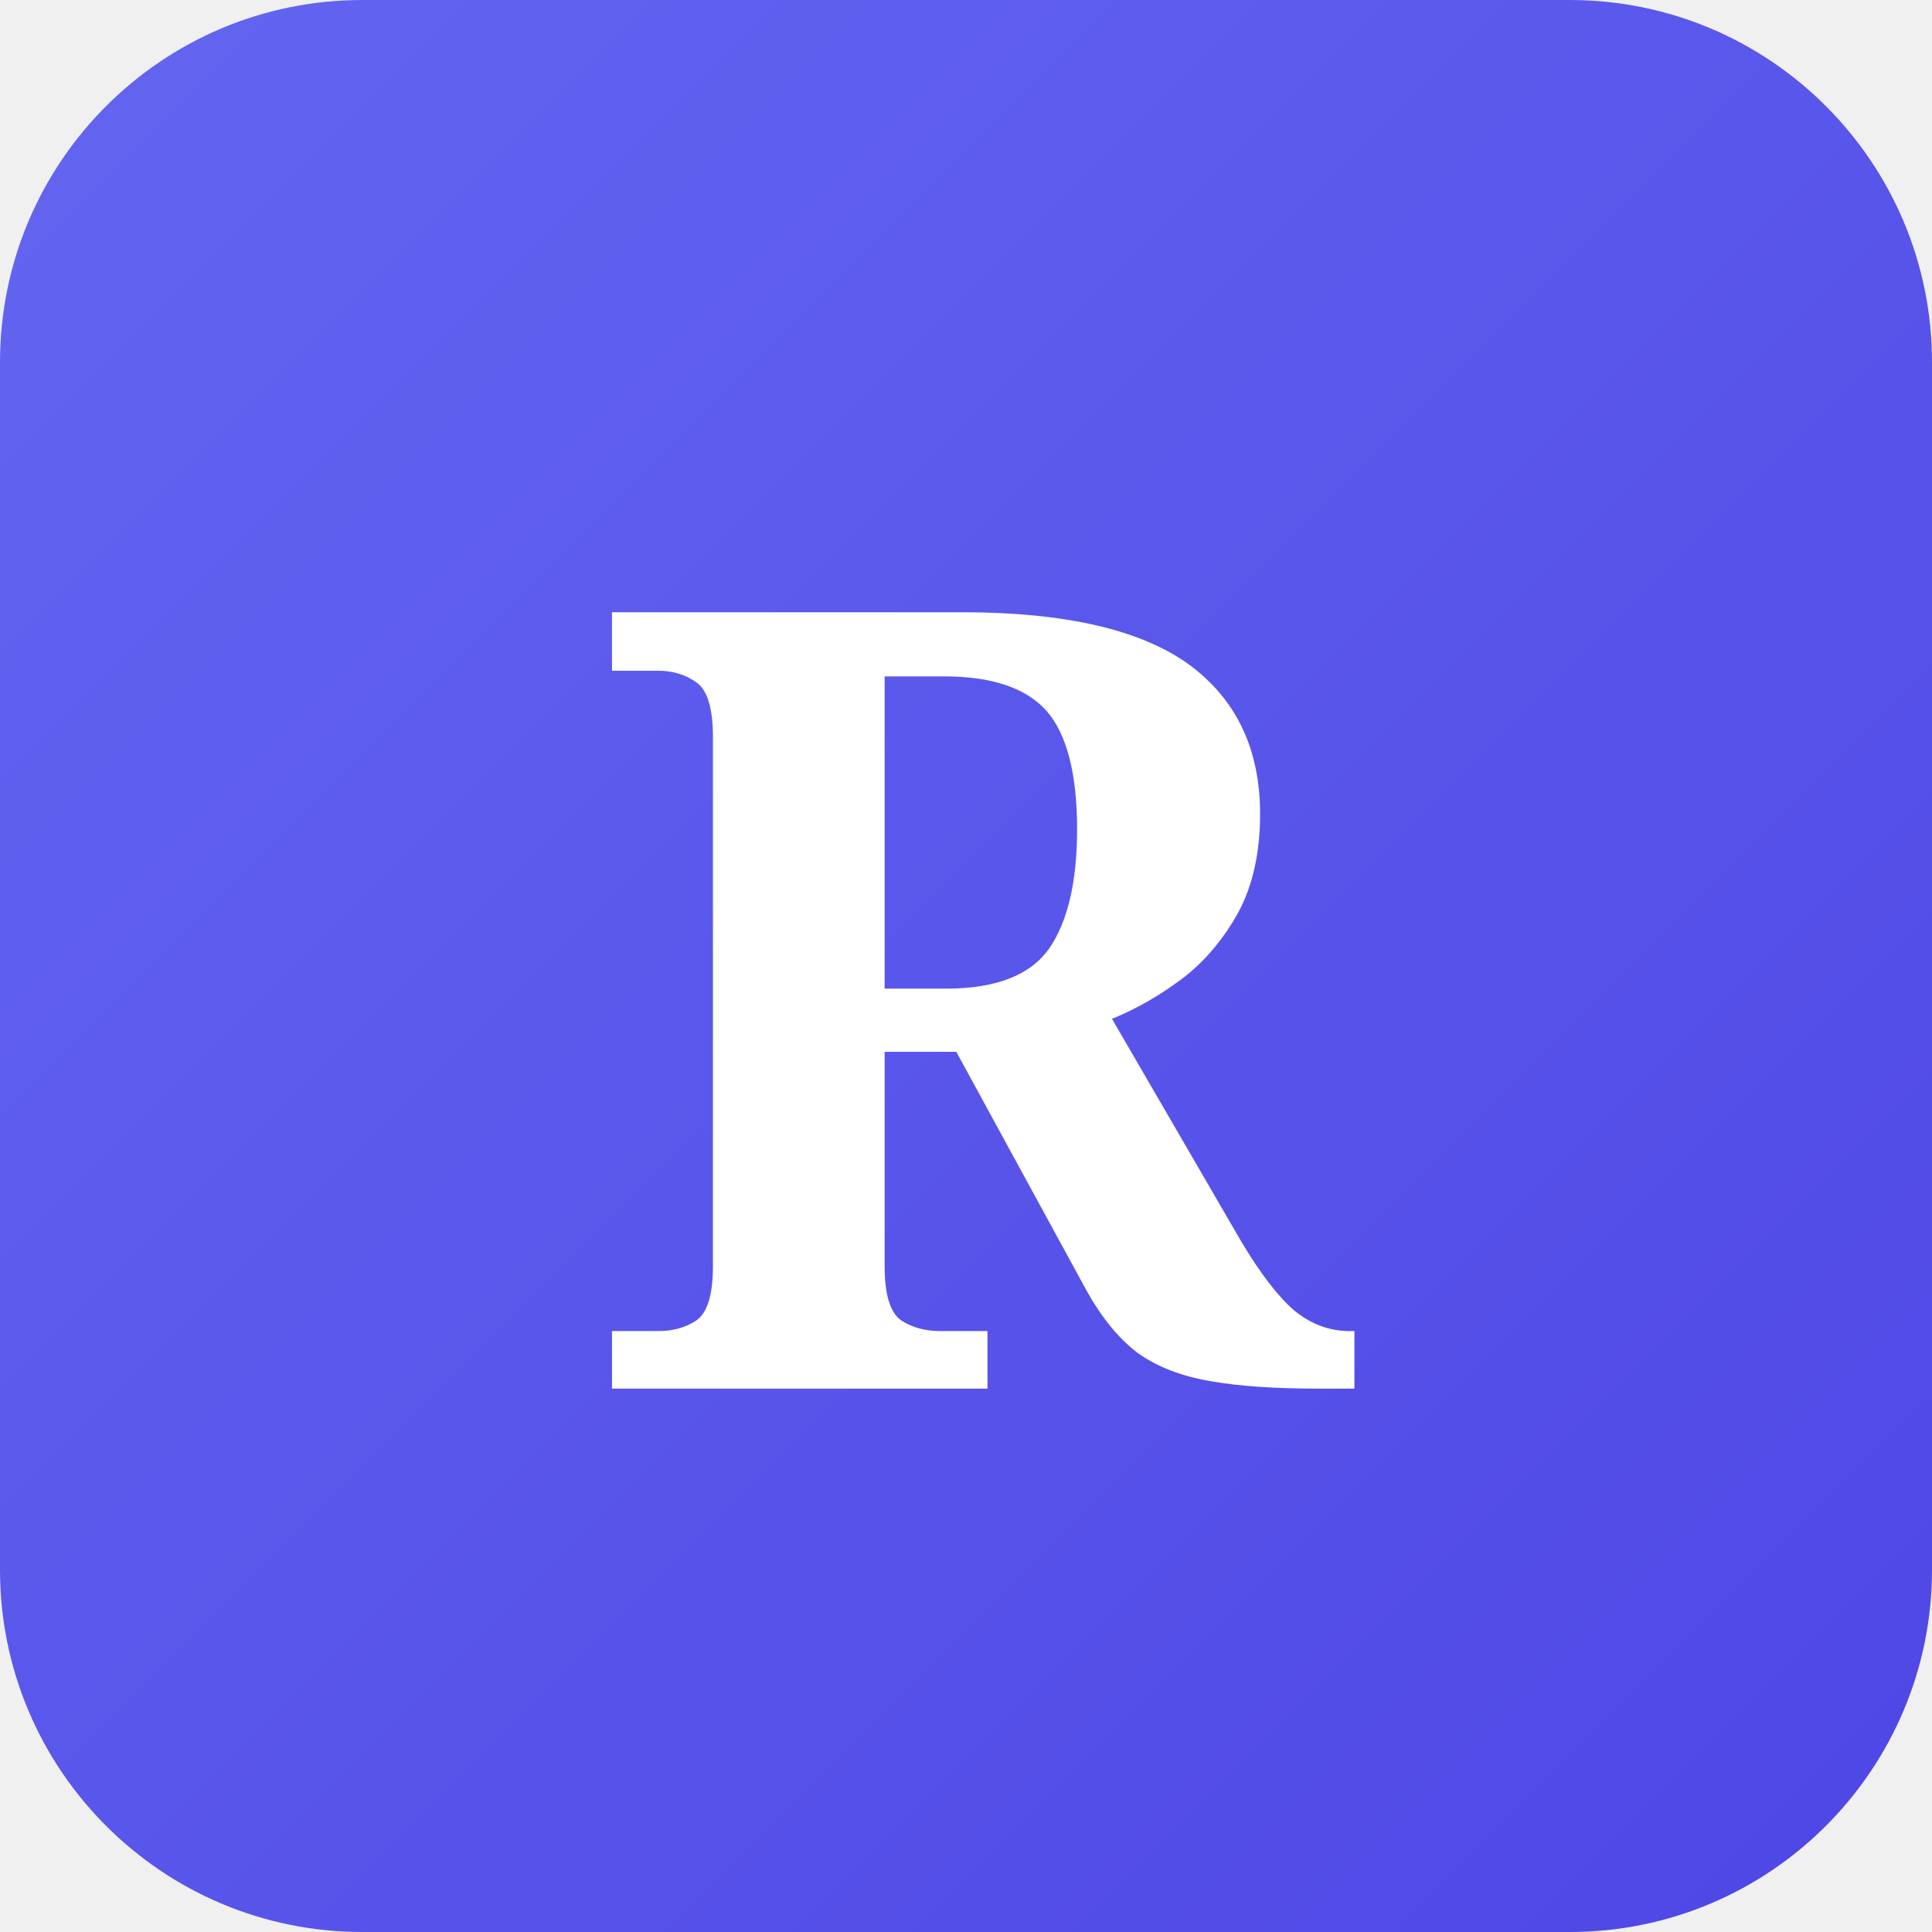
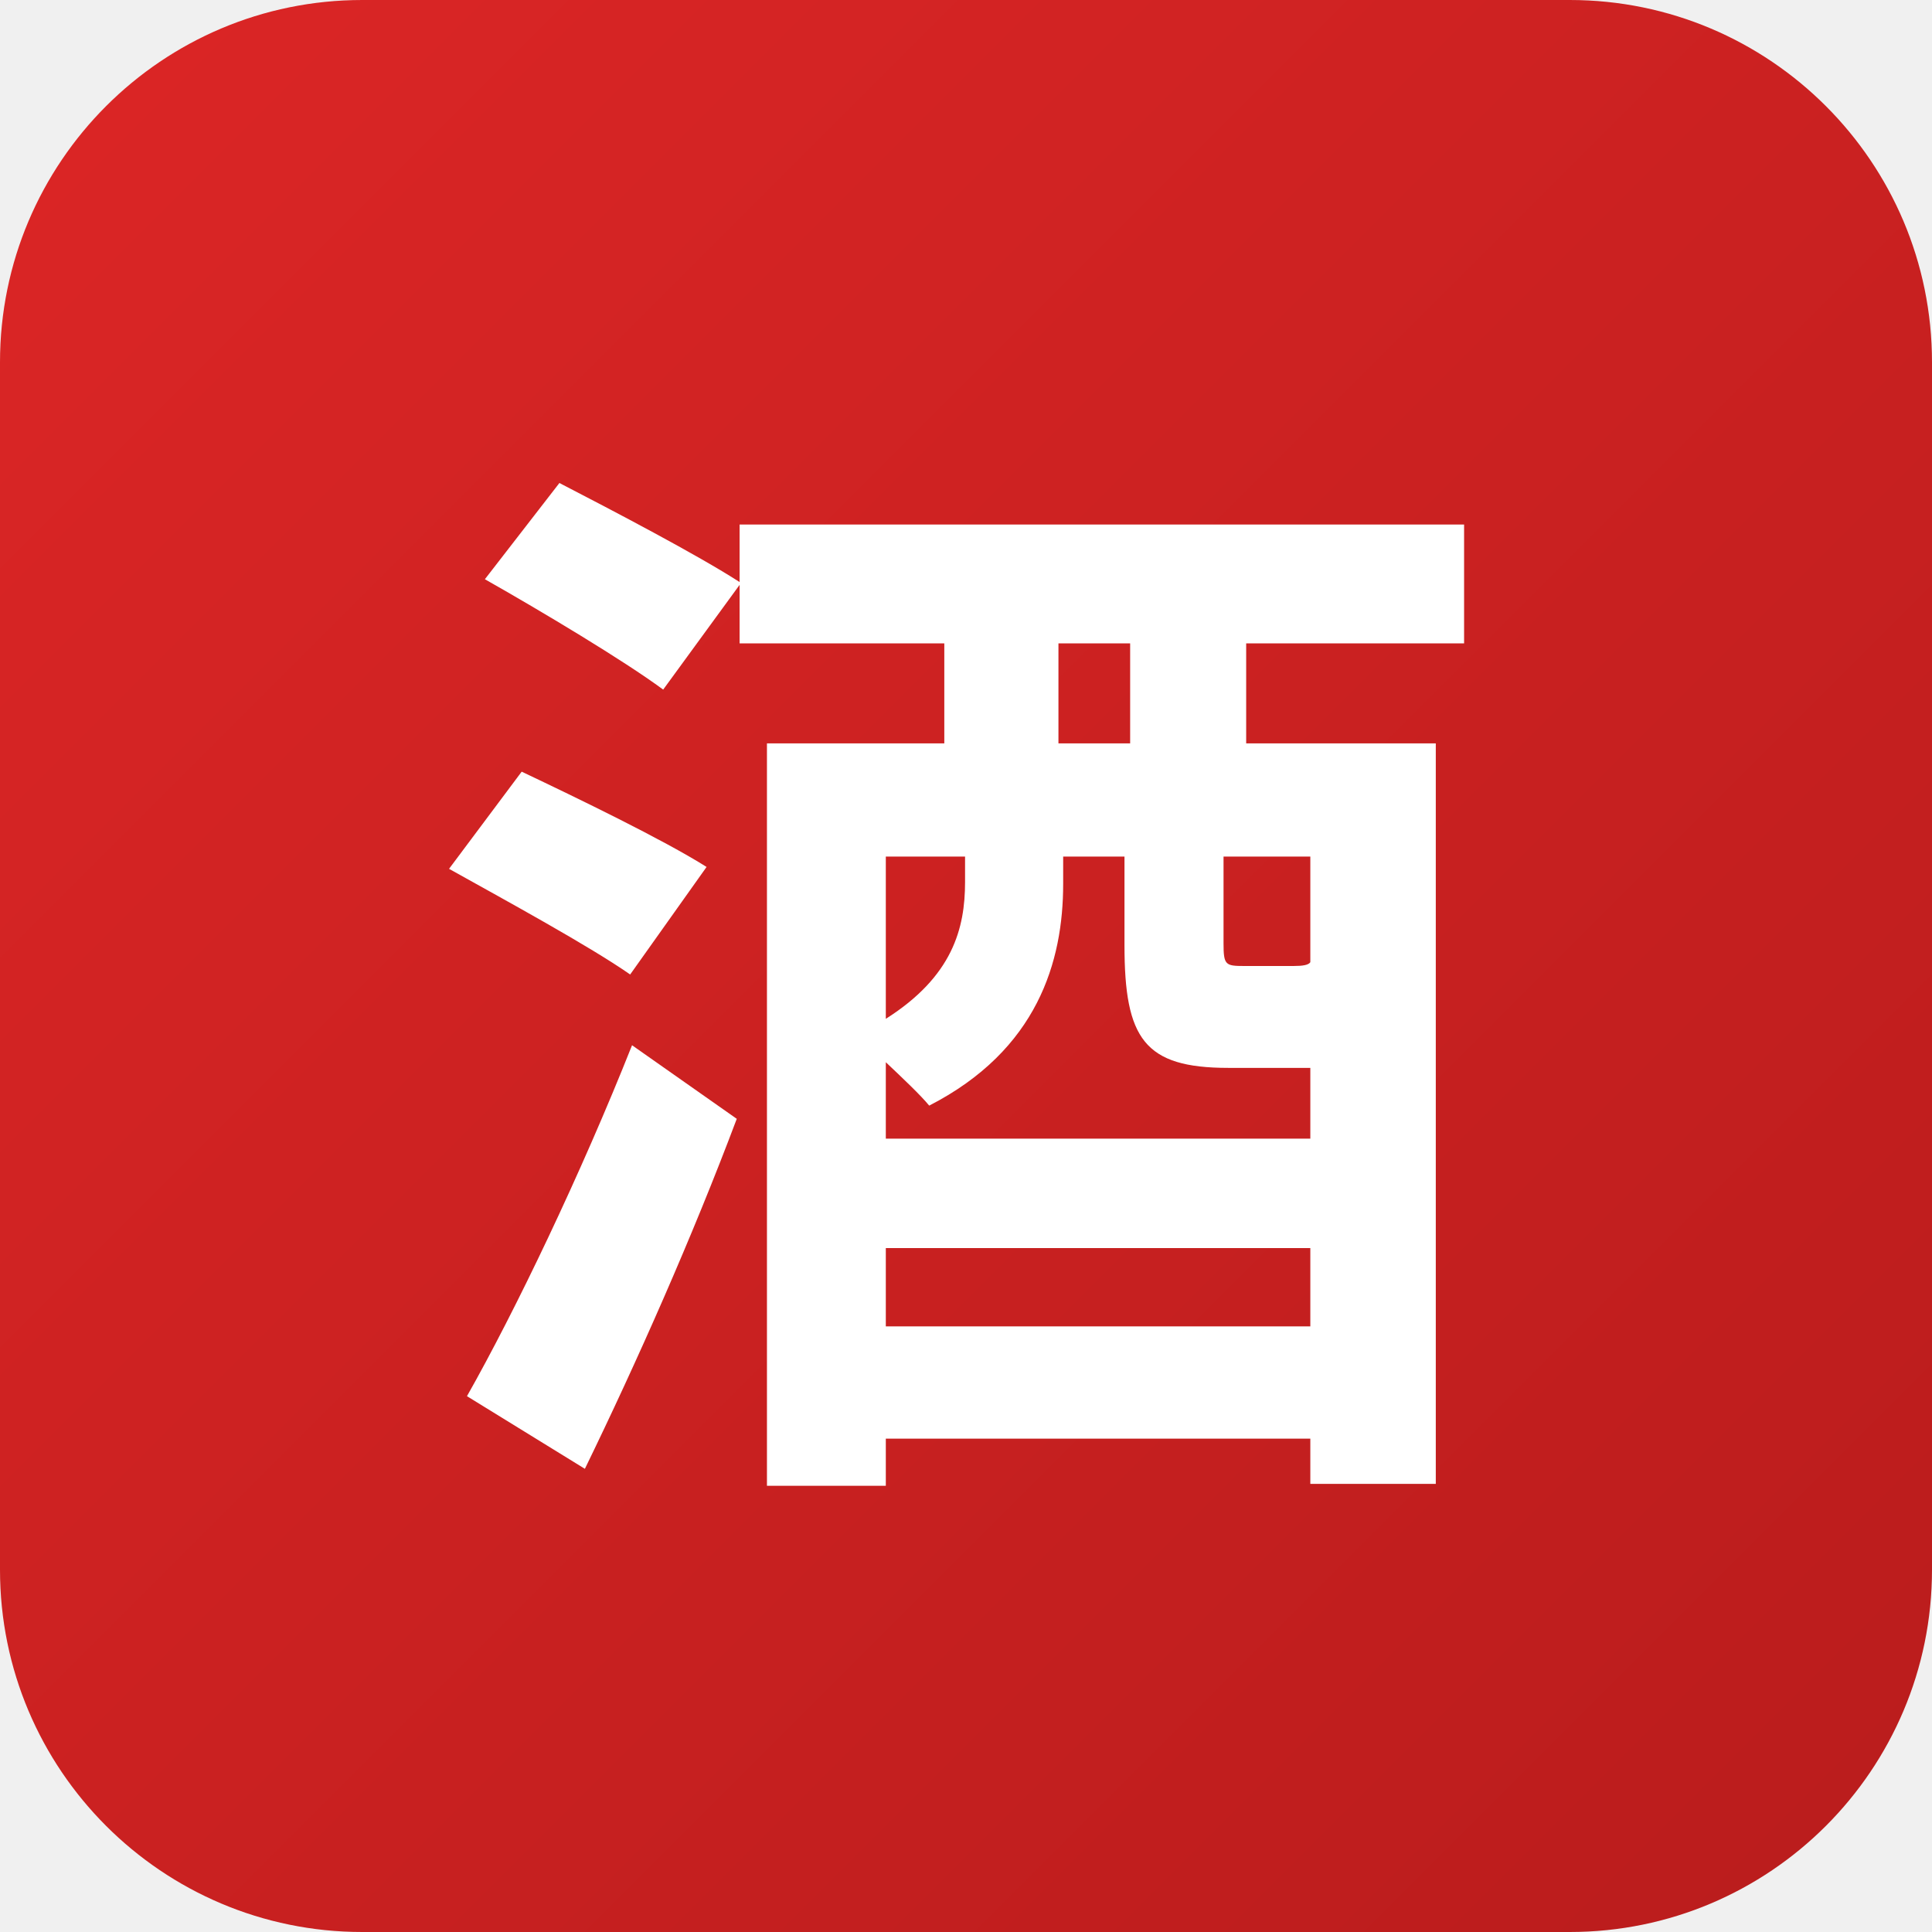
<svg xmlns="http://www.w3.org/2000/svg" viewBox="0 0 32 32">
  <defs>
    <linearGradient id="bg" x1="0%" y1="0%" x2="100%" y2="100%">
-       <stop offset="0%" style="stop-color:#6366f1" />
-       <stop offset="100%" style="stop-color:#4f46e5" />
+       <stop offset="0%" style="stop-color:#dc2626" />
+       <stop offset="100%" style="stop-color:#b91c1c" />
    </linearGradient>
  </defs>
  <rect width="32" height="32" rx="6" fill="url(#bg)" />
-   <text x="16" y="23" font-family="serif" font-size="18" font-weight="bold" fill="white" text-anchor="middle">R</text>
+   <text x="16" y="23" font-family="serif" font-size="18" font-weight="bold" fill="white" text-anchor="middle">酒</text>
</svg>
